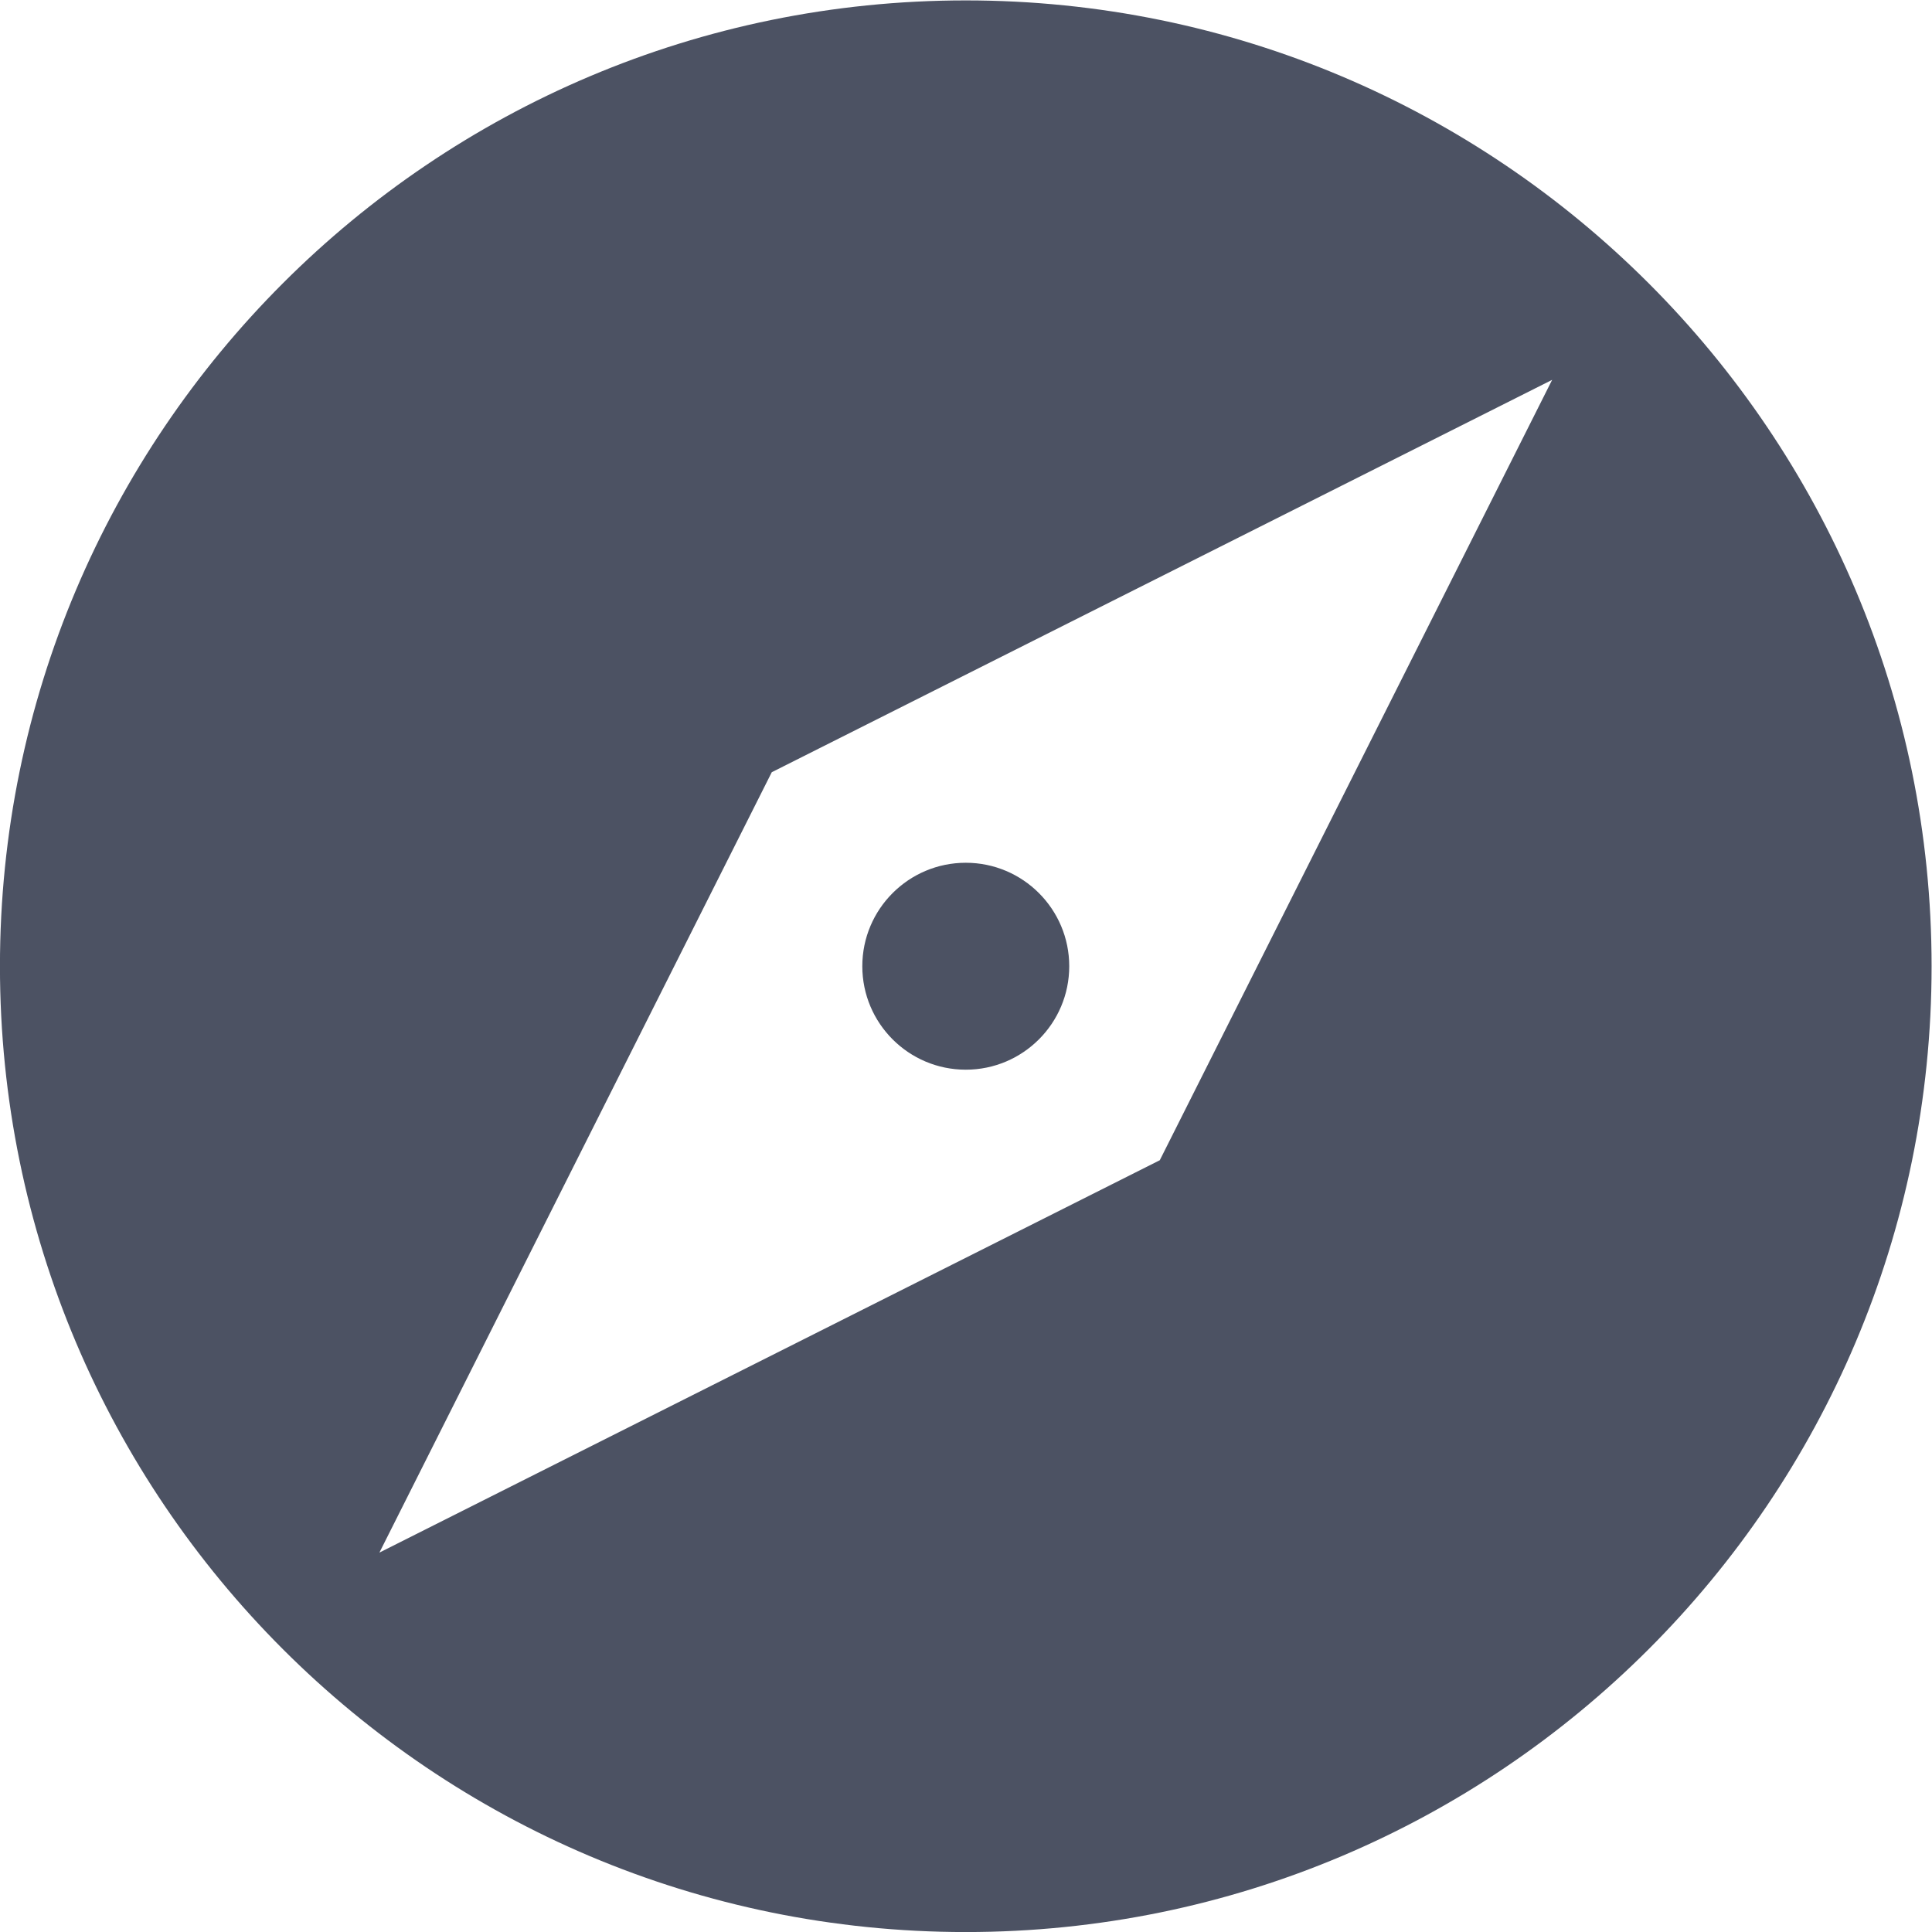
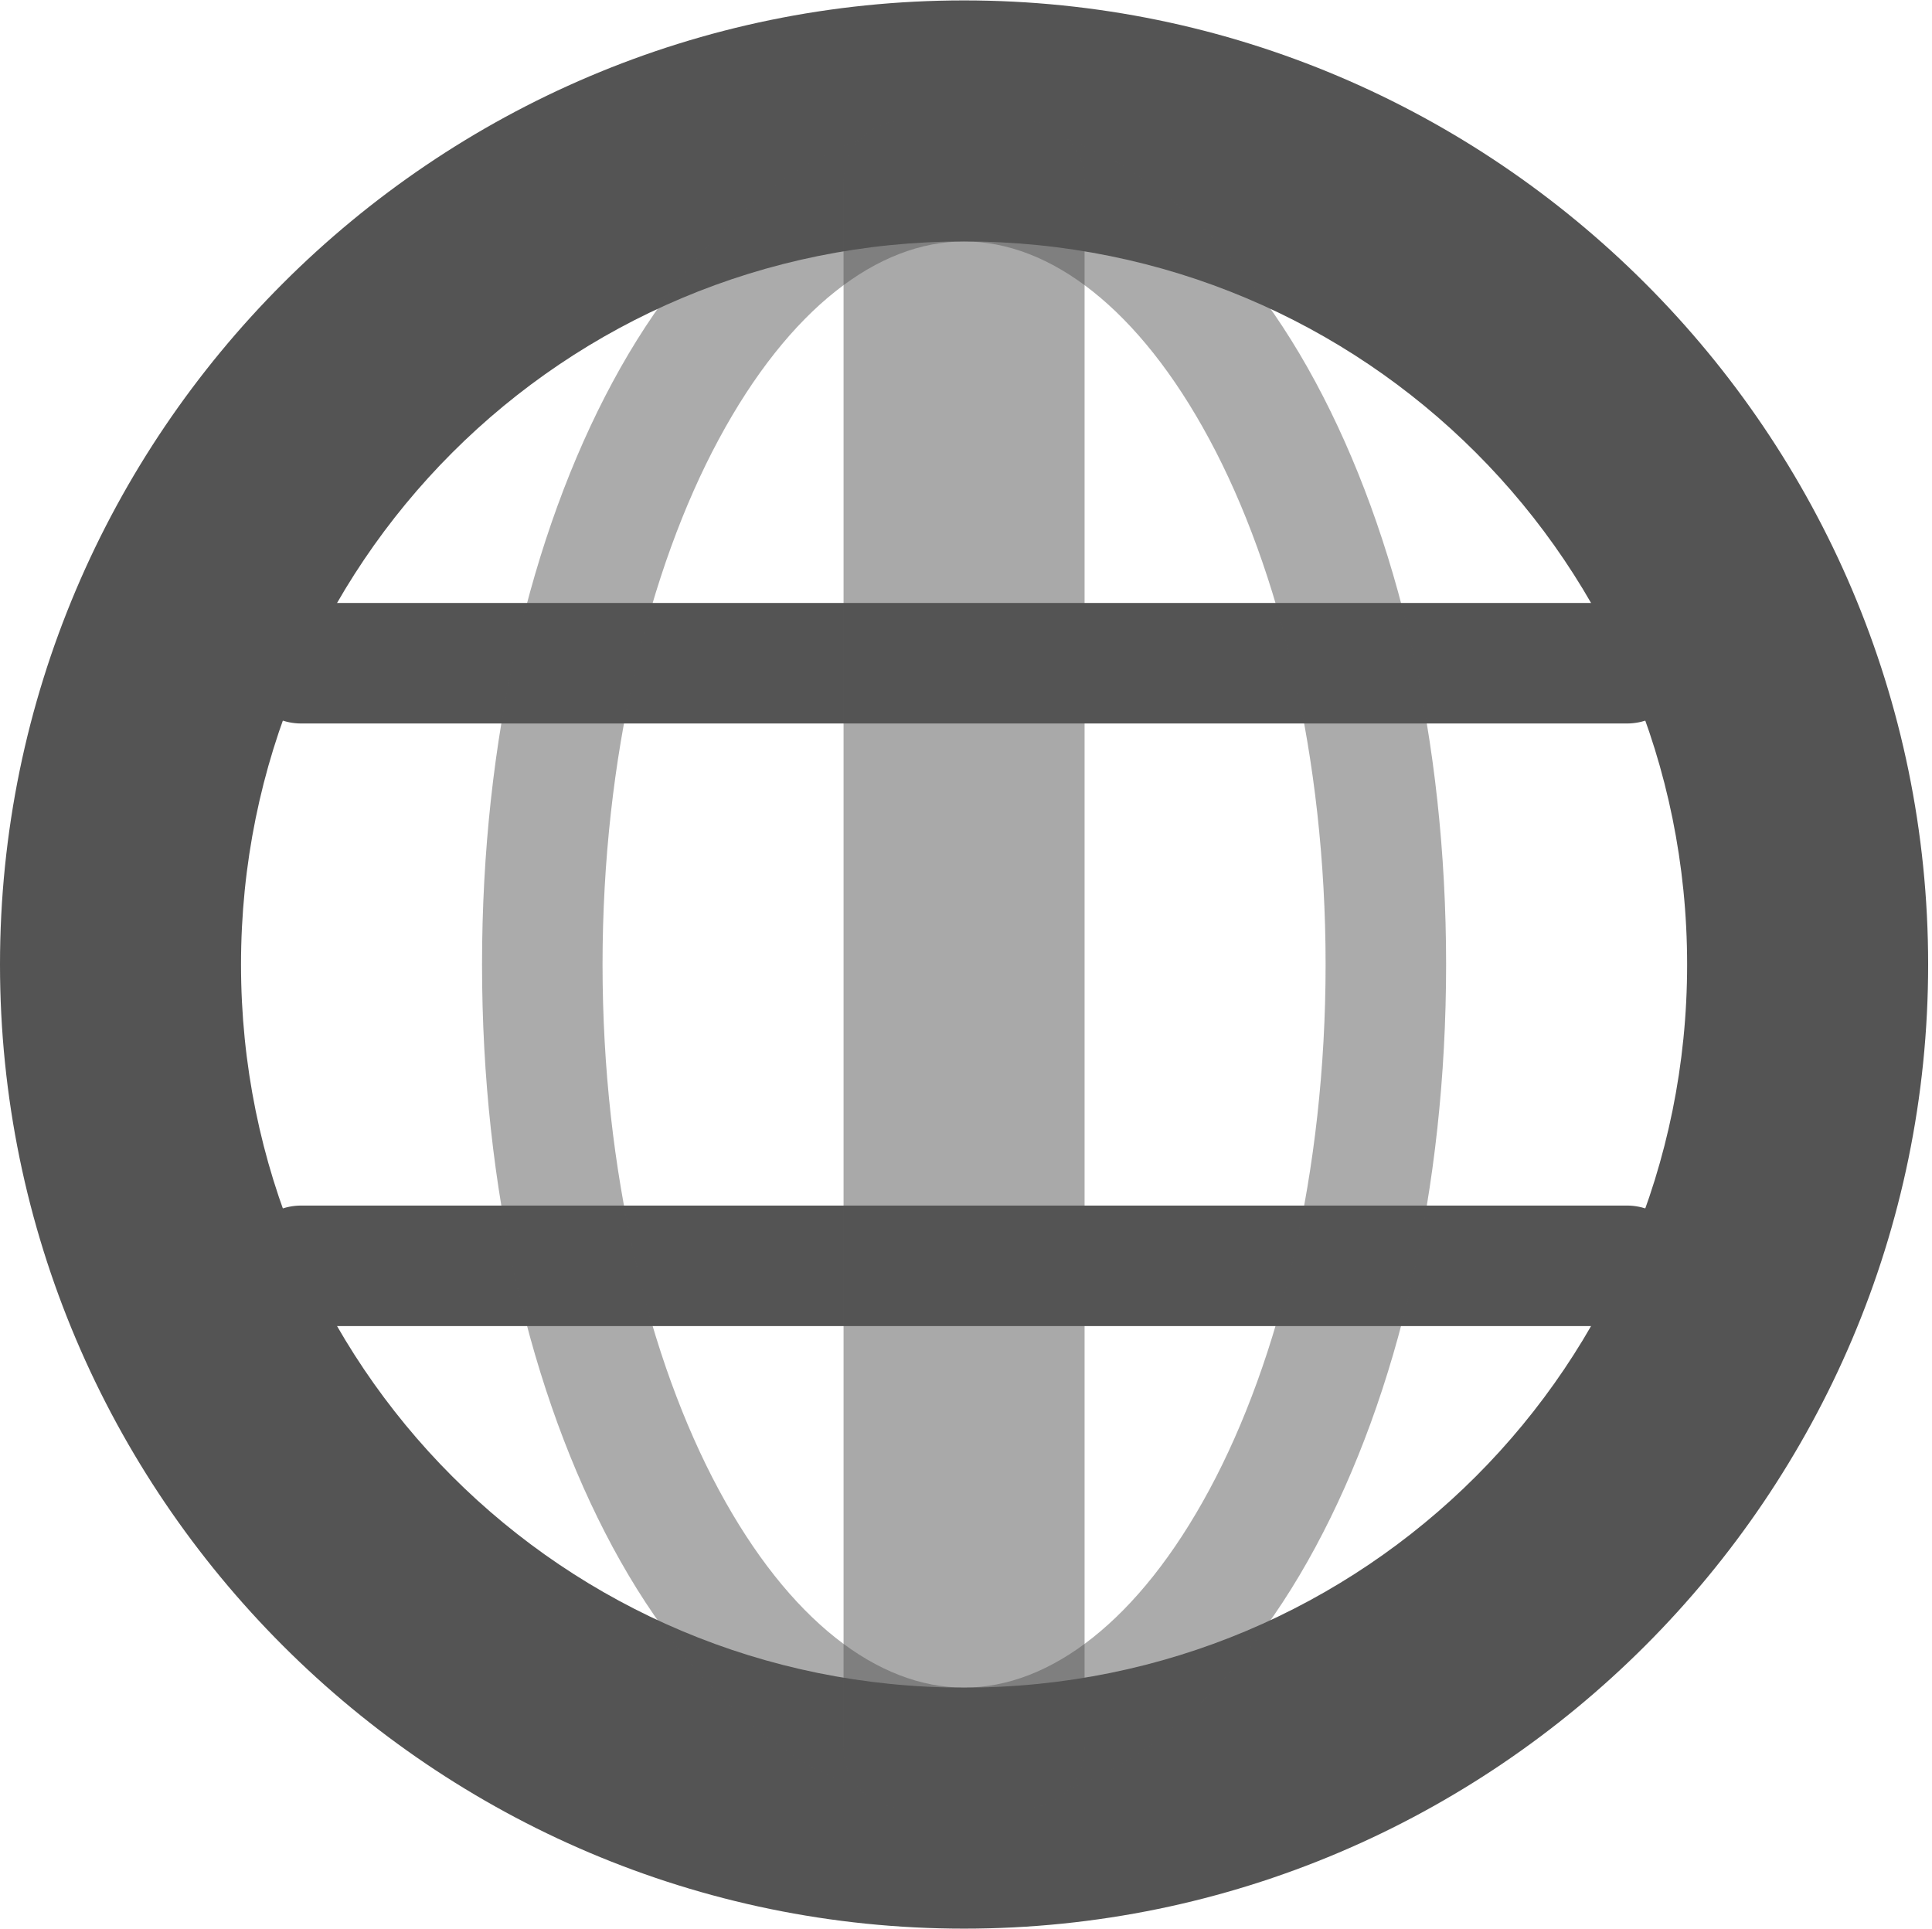
- <svg xmlns="http://www.w3.org/2000/svg" xmlns:ns1="http://www.openswatchbook.org/uri/2009/osb" height="16.003" id="svg7384" style="enable-background:new" version="1.1" width="16">
+ <svg xmlns="http://www.w3.org/2000/svg" xmlns:ns1="http://www.openswatchbook.org/uri/2009/osb" height="16.003" id="svg7384" style="enable-background:new" version="1.1" width="16.032">
  <defs id="defs7386">
    <linearGradient id="linearGradient6882" ns1:paint="solid">
      <stop id="stop6884" offset="0" style="stop-color:#555555;stop-opacity:1;" />
    </linearGradient>
    <linearGradient id="linearGradient5606" ns1:paint="solid">
      <stop id="stop5608" offset="0" style="stop-color:#000000;stop-opacity:1;" />
    </linearGradient>
    <filter id="filter7554" style="color-interpolation-filters:sRGB">
      <feBlend id="feBlend7556" in2="BackgroundImage" mode="darken" />
    </filter>
  </defs>
-   <g id="layer9" style="display:inline" transform="translate(-1125.032,635.0034)" />
-   <g id="layer10" style="display:inline;filter:url(#filter7554)" transform="translate(-1125.032,635.0034)" />
-   <g id="layer1" style="display:inline" transform="translate(-884.0314,18.00337)" />
-   <g id="layer14" style="display:inline" transform="translate(-1125.032,635.0034)" />
-   <g id="layer15" style="display:inline" transform="translate(-1125.032,635.0034)" />
-   <g id="g71291" style="display:inline" transform="translate(-1125.032,635.0034)" />
-   <g id="layer2" style="display:inline" transform="translate(-884.0314,168.0034)" />
-   <g id="layer3" transform="translate(-884.0314,-91.99663)">
-     <path d="m 892.031,92 c -4.418,0 -8,3.582 -8,8 0,4.418 3.582,8 8,8 4.418,0 8,-3.582 8,-8 0,-4.418 -3.582,-8 -8,-8 z m 4.857,3.143 -3.25,6.464 -6.464,3.25 3.25,-6.464 z m -4.857,4 c -0.473,0 -0.857,0.384 -0.857,0.857 0,0.473 0.384,0.857 0.857,0.857 0.473,0 0.857,-0.384 0.857,-0.857 0,-0.473 -0.384,-0.857 -0.857,-0.857 z" id="path8090" style="color:#000000;display:inline;overflow:visible;visibility:visible;fill:#4c5263;fill-opacity:1;fill-rule:nonzero;stroke:none;stroke-width:2;marker:none;enable-background:accumulate" />
+   <g id="layer9" style="display:inline" transform="translate(-1125,635.0034)" />
+   <g id="layer10" style="display:inline;filter:url(#filter7554)" transform="translate(-1125,635.0034)" />
+   <g id="layer1" style="display:inline" transform="translate(-884,18.00337)" />
+   <g id="layer14" style="display:inline" transform="translate(-1125,635.0034)" />
+   <g id="layer15" style="display:inline" transform="translate(-1125,635.0034)" />
+   <g id="g71291" style="display:inline" transform="translate(-1125,635.0034)" />
+   <g id="layer2" style="display:inline" transform="translate(-884,168.0034)" />
+   <g id="layer3" transform="translate(-884,-91.99663)">
+     <path d="m 892,92 c -4.406,0 -8,3.594 -8,8 0,4.406 3.594,8 8,8 4.406,0 8,-3.594 8,-8 0,-4.406 -3.594,-8 -8,-8 z m 0,2 c 3.326,0 6,2.674 6,6 0,3.326 -2.674,6 -6,6 -3.326,0 -6,-2.674 -6,-6 0,-3.326 2.674,-6 6,-6 z" id="path3079" style="color:#000000;font-style:normal;font-variant:normal;font-weight:normal;font-stretch:normal;font-size:medium;line-height:normal;font-family:sans-serif;font-variant-ligatures:normal;font-variant-position:normal;font-variant-caps:normal;font-variant-numeric:normal;font-variant-alternates:normal;font-feature-settings:normal;text-indent:0;text-align:start;text-decoration:none;text-decoration-line:none;text-decoration-style:solid;text-decoration-color:#000000;letter-spacing:normal;word-spacing:normal;text-transform:none;writing-mode:lr-tb;direction:ltr;text-orientation:mixed;dominant-baseline:auto;baseline-shift:baseline;text-anchor:start;white-space:normal;shape-padding:0;clip-rule:nonzero;display:inline;overflow:visible;visibility:visible;opacity:1;isolation:auto;mix-blend-mode:normal;color-interpolation:sRGB;color-interpolation-filters:linearRGB;solid-color:#000000;solid-opacity:1;vector-effect:none;fill:#545454;fill-opacity:1;fill-rule:nonzero;stroke:none;stroke-width:2;stroke-linecap:square;stroke-linejoin:miter;stroke-miterlimit:4;stroke-dasharray:none;stroke-dashoffset:0;stroke-opacity:1;color-rendering:auto;image-rendering:auto;shape-rendering:auto;text-rendering:auto;enable-background:accumulate" />
+     <rect height="1" id="rect3081" ry="0.5" style="opacity:1;vector-effect:none;fill:#545454;fill-opacity:1;stroke:none;stroke-width:2;stroke-linecap:square;stroke-miterlimit:4;stroke-dasharray:none;stroke-opacity:1" width="12" x="886" y="97" />
+     <rect height="1" id="rect3083" ry="0.5" style="opacity:1;vector-effect:none;fill:#545454;fill-opacity:1;stroke:none;stroke-width:2;stroke-linecap:square;stroke-miterlimit:4;stroke-dasharray:none;stroke-opacity:1" width="12" x="886" y="102" />
+     <path d="m 892,93 c -1.217,0 -2.232,0.896 -2.916,2.166 C 888.4,96.436 888,98.132 888,100 c 0,1.868 0.4,3.564 1.084,4.834 C 889.768,106.104 890.783,107 892,107 c 1.217,0 2.232,-0.896 2.916,-2.166 C 895.6,103.564 896,101.868 896,100 896,98.132 895.6,96.436 894.916,95.166 894.232,93.896 893.217,93 892,93 Z m 0,1 c 0.716,0 1.452,0.558 2.035,1.641 C 894.618,96.723 895,98.278 895,100 c 0,1.722 -0.382,3.277 -0.965,4.359 C 893.452,105.442 892.716,106 892,106 c -0.716,0 -1.452,-0.558 -2.035,-1.641 C 889.382,103.277 889,101.722 889,100 c 0,-1.722 0.382,-3.277 0.965,-4.359 C 890.548,94.558 891.284,94 892,94 Z" id="path3085" style="color:#000000;font-style:normal;font-variant:normal;font-weight:normal;font-stretch:normal;font-size:medium;line-height:normal;font-family:sans-serif;font-variant-ligatures:normal;font-variant-position:normal;font-variant-caps:normal;font-variant-numeric:normal;font-variant-alternates:normal;font-feature-settings:normal;text-indent:0;text-align:start;text-decoration:none;text-decoration-line:none;text-decoration-style:solid;text-decoration-color:#000000;letter-spacing:normal;word-spacing:normal;text-transform:none;writing-mode:lr-tb;direction:ltr;text-orientation:mixed;dominant-baseline:auto;baseline-shift:baseline;text-anchor:start;white-space:normal;shape-padding:0;clip-rule:nonzero;display:inline;overflow:visible;visibility:visible;opacity:0.5;isolation:auto;mix-blend-mode:normal;color-interpolation:sRGB;color-interpolation-filters:linearRGB;solid-color:#000000;solid-opacity:1;vector-effect:none;fill:#545454;fill-opacity:0.973;fill-rule:nonzero;stroke:none;stroke-width:1;stroke-linecap:square;stroke-linejoin:miter;stroke-miterlimit:4;stroke-dasharray:none;stroke-dashoffset:0;stroke-opacity:1;color-rendering:auto;image-rendering:auto;shape-rendering:auto;text-rendering:auto;enable-background:accumulate" />
+     <rect height="14" id="rect3087" ry="0.5" style="opacity:0.5;vector-effect:none;fill:#545454;fill-opacity:1;stroke:none;stroke-width:1;stroke-linecap:square;stroke-miterlimit:4;stroke-dasharray:none;stroke-opacity:0.973" width="2" x="891" y="93" />
  </g>
-   <g id="layer12" style="display:inline" transform="translate(-1125.032,635.0034)" />
+   <g id="layer12" style="display:inline" transform="translate(-1125,635.0034)" />
</svg>
